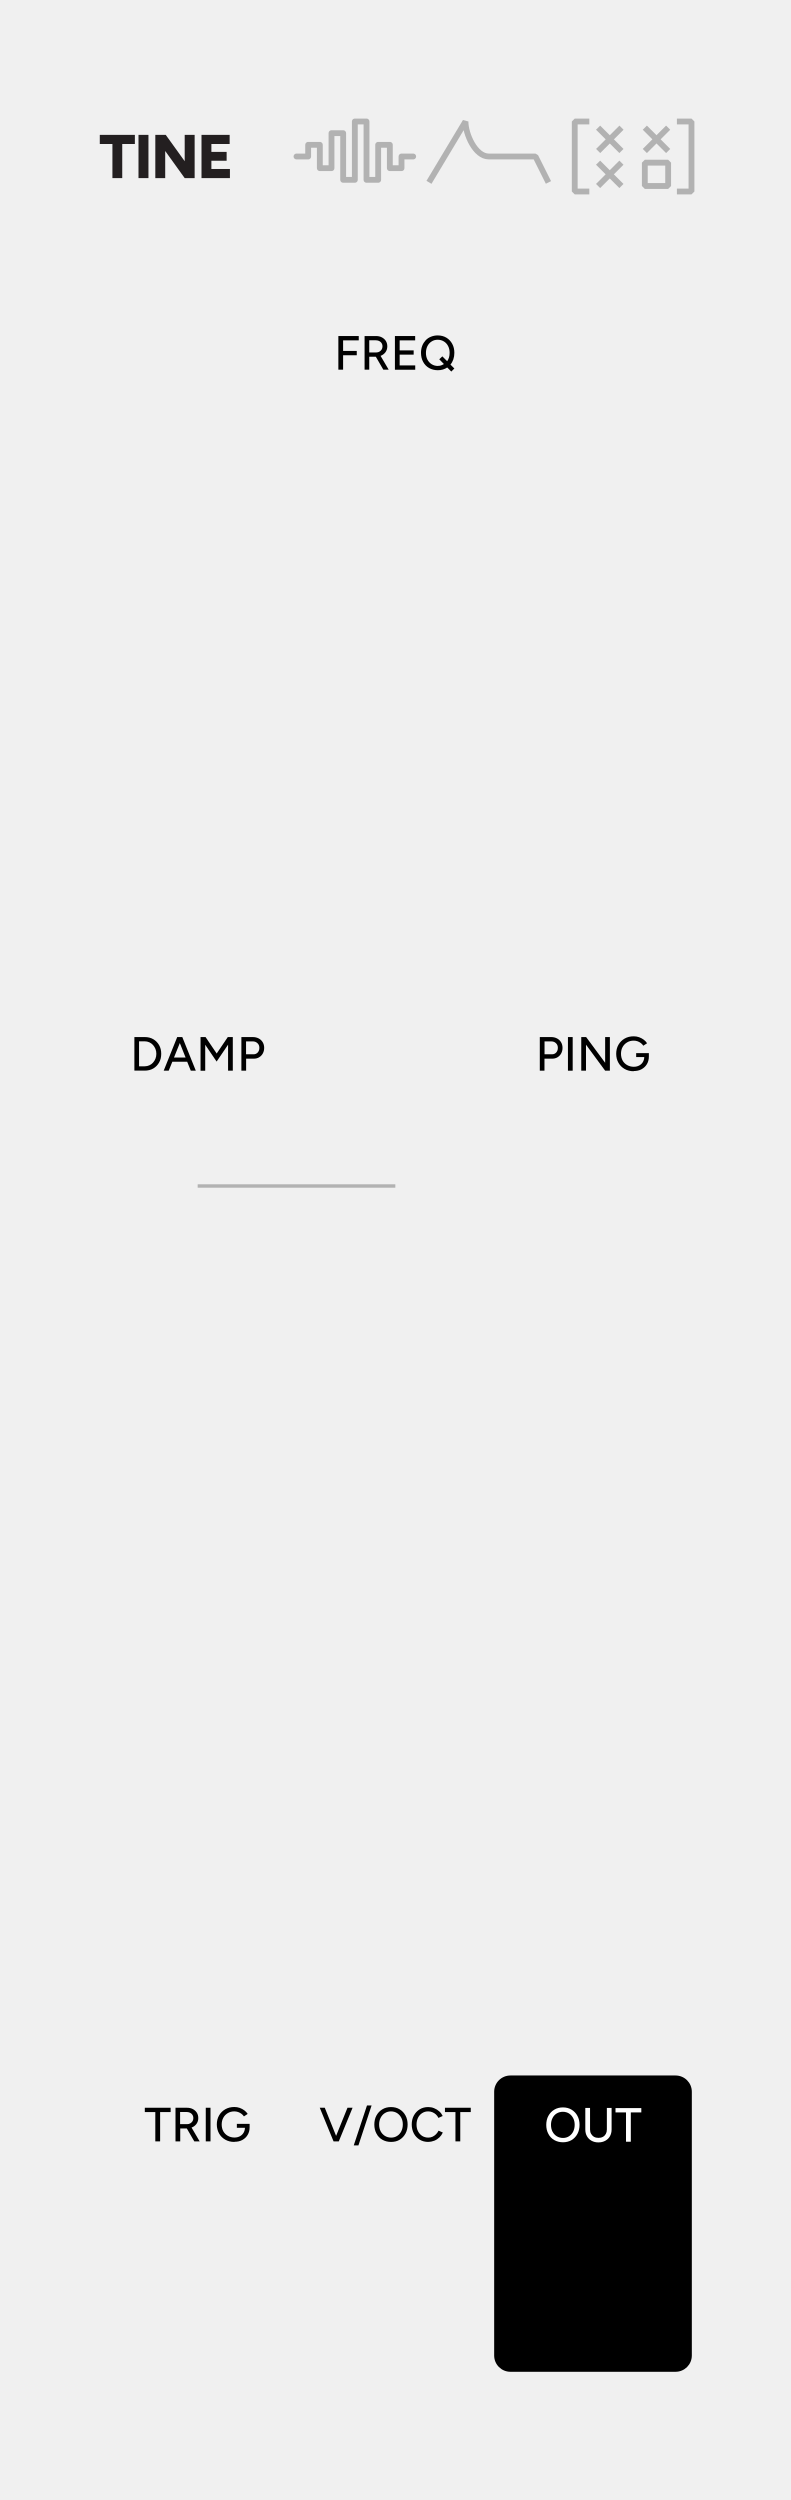
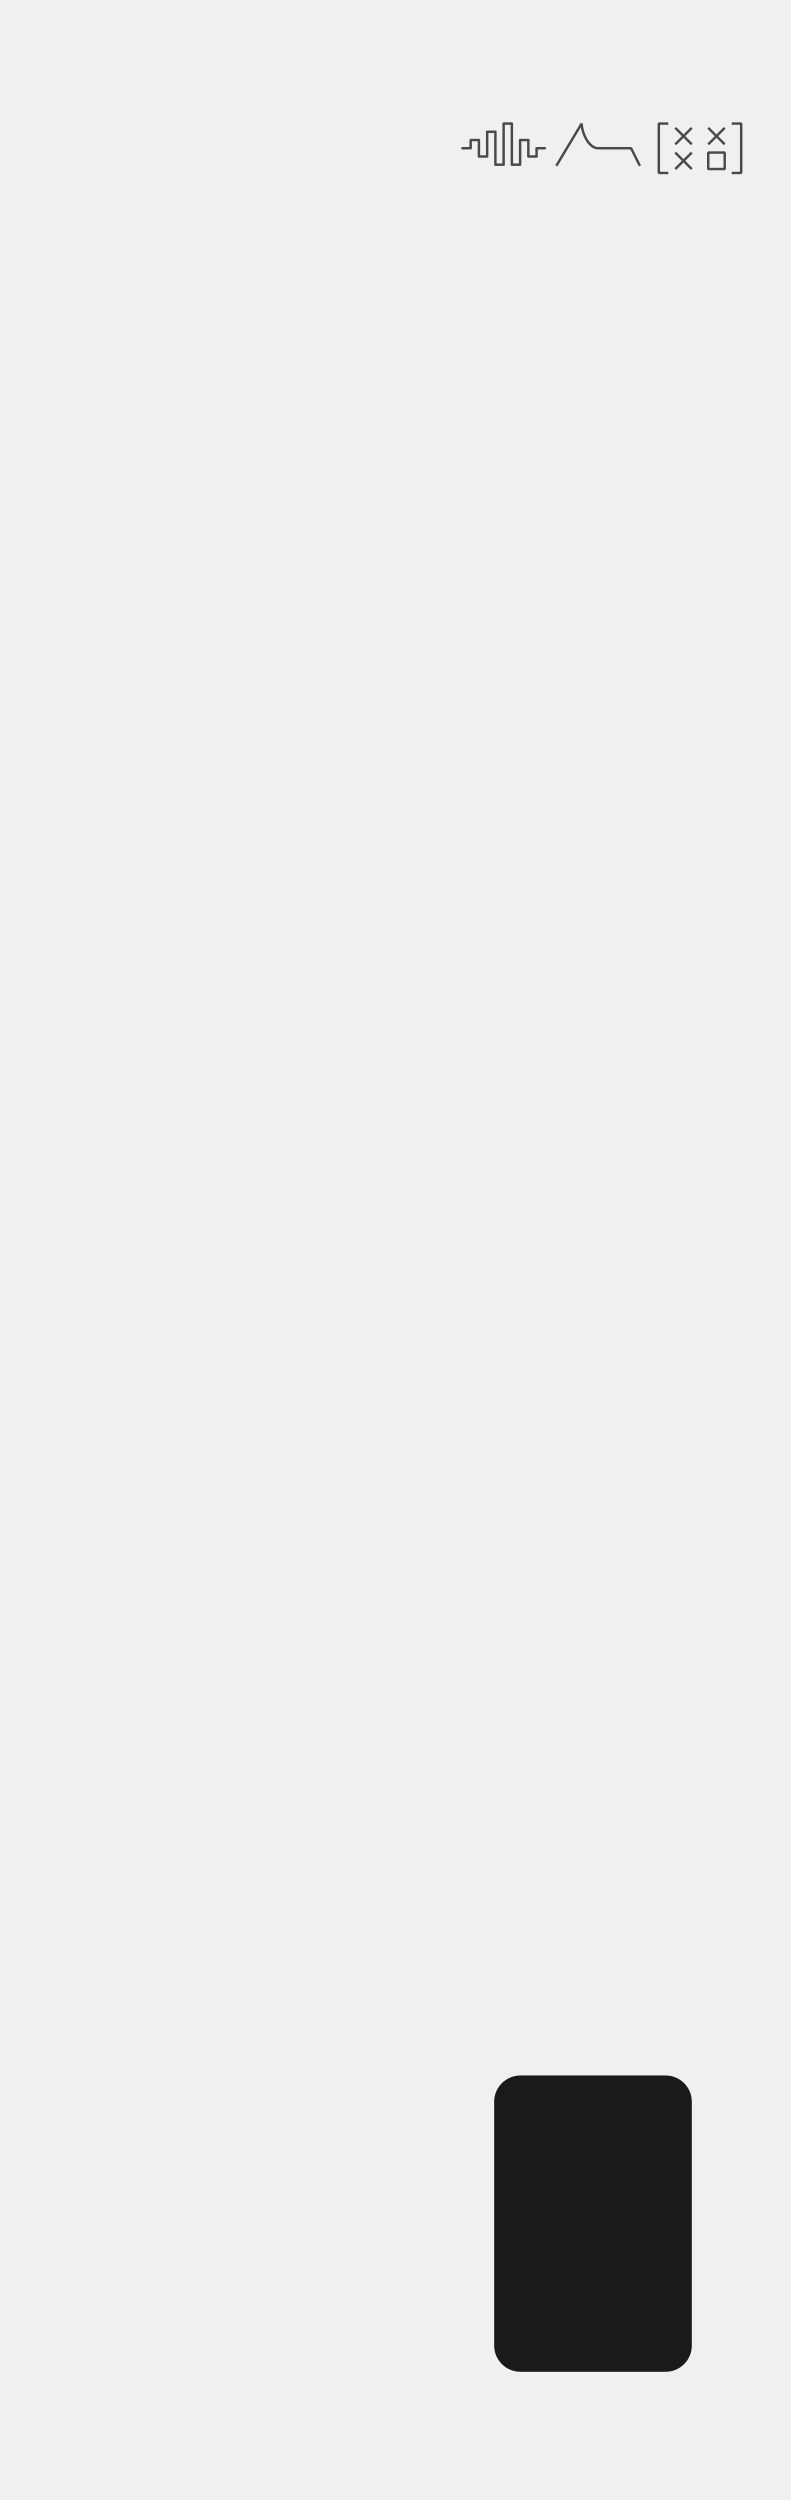
- <svg xmlns="http://www.w3.org/2000/svg" width="40.64mm" height="128.5mm" viewBox="0 0 115.2 364.25">
-   <g id="Background">
-     <rect x="0" width="115.2" height="364.25" fill="#f0f0f0" />
-   </g>
-   <g id="UI">
-     <rect x="72" y="302.4" width="28.8" height="43.17" rx="2.37" ry="2.37" />
-     <g>
-       <rect x="74.4" y="304.8" width="24" height="9.6" fill="none" />
-       <path d="M82.03,312.13c-.48,0-.9-.11-1.27-.32-.37-.21-.66-.51-.86-.9-.21-.38-.31-.82-.31-1.31s.1-.94.31-1.32c.21-.38.49-.68.86-.9.36-.22.78-.33,1.26-.33s.9.11,1.26.33c.36.22.65.52.85.9.21.38.31.82.31,1.31s-.1.93-.31,1.32-.49.68-.85.9c-.36.21-.78.32-1.25.32ZM82.03,311.5c.33,0,.62-.08.88-.25s.46-.39.6-.67c.14-.29.22-.61.22-.99s-.07-.7-.22-.98c-.15-.29-.35-.51-.61-.68-.26-.16-.56-.24-.89-.24s-.63.08-.9.24c-.26.16-.47.39-.61.68-.15.29-.22.62-.22.98s.07.7.22.99c.15.28.36.51.62.67s.57.25.91.25Z" fill="#fff" />
-       <path d="M87.19,312.15c-.38,0-.71-.08-1-.24-.29-.16-.51-.38-.67-.66-.16-.28-.24-.61-.24-.98v-3.14h.69v3.14c0,.24.05.46.16.64s.25.33.43.43c.18.1.4.15.64.15s.46-.05.64-.15c.19-.1.33-.25.43-.43s.15-.4.15-.64v-3.14h.69v3.14c0,.37-.08.69-.24.98s-.39.5-.68.66-.63.24-1.02.24Z" fill="#fff" />
-       <path d="M91.21,312.05v-4.27h-1.53v-.63h3.76v.63h-1.53v4.27h-.69Z" fill="#fff" />
-     </g>
-     <g>
-       <path id="path12" d="M43.2,22.8h1.7v-1.7h1.7v3.4h1.7v-5.1h1.7v6.8h1.7v-8.5h1.7v8.5h1.7v-5.1h1.7v3.4h1.7v-1.7h1.7" fill="none" stroke="#b2b2b2" stroke-linecap="round" stroke-linejoin="round" stroke-width=".85" />
-       <path id="path13" d="M62.72,26.2l5.1-8.5c0,1.86,1.43,5.1,3.4,5.1h6.8l1.7,3.4" fill="none" stroke="#b2b2b2" stroke-linecap="square" stroke-linejoin="bevel" stroke-width=".85" />
-       <path id="path17" d="M85.44,17.7h-1.7v10.2h1.7" fill="none" stroke="#b2b2b2" stroke-linecap="square" stroke-linejoin="bevel" stroke-width=".85" />
-       <path id="path18" d="M99.05,17.7h1.7v10.2h-1.7" fill="none" stroke="#b2b2b2" stroke-linecap="square" stroke-linejoin="bevel" stroke-width=".85" />
-       <path id="path21" d="M87.14,18.6l3.4,3.4" fill="none" stroke="#b2b2b2" stroke-linejoin="bevel" stroke-width=".85" />
-       <path id="path22" d="M90.55,18.6l-3.4,3.4" fill="none" stroke="#b2b2b2" stroke-linejoin="bevel" stroke-width=".85" />
-       <path id="path23-5" d="M87.14,23.7l3.4,3.4" fill="none" stroke="#b2b2b2" stroke-linejoin="bevel" stroke-width=".85" />
-       <path id="path24" d="M87.14,27.1l3.4-3.4" fill="none" stroke="#b2b2b2" stroke-linejoin="bevel" stroke-width=".85" />
-       <path id="path25-3" d="M93.95,18.6l3.4,3.4" fill="none" stroke="#b2b2b2" stroke-linejoin="bevel" stroke-width=".85" />
-       <path id="path26-7" d="M97.35,18.6l-3.4,3.4" fill="none" stroke="#b2b2b2" stroke-linejoin="bevel" stroke-width=".85" />
-       <rect id="rect26" x="93.95" y="23.7" width="3.4" height="3.4" fill="none" stroke="#b2b2b2" stroke-linejoin="bevel" stroke-width=".85" />
-     </g>
-     <line x1="28.8" y1="172.8" x2="57.6" y2="172.8" fill="none" stroke="#b2b2b2" stroke-miterlimit="11.34" stroke-width=".5" />
-   </g>
-   <g id="Text">
-     <g>
-       <rect x="14.4" y="16.8" width="43.2" height="12" fill="none" />
-       <path d="M16.38,25.95v-4.97h-1.84v-1.33h5.11v1.33h-1.84v4.97h-1.44Z" fill="#231f20" />
-       <path d="M20.18,25.95v-6.3h1.45v6.3h-1.45Z" fill="#231f20" />
-       <path d="M22.63,25.95v-6.3h1.52l2.76,3.84v-3.84h1.45v6.3h-1.45l-2.84-3.95v3.95h-1.45Z" fill="#231f20" />
-       <path d="M29.36,25.95v-6.3h4.1v1.33h-2.66v1.15h2.22v1.29h-2.22v1.2h2.7v1.33h-4.15Z" fill="#231f20" />
-     </g>
-     <g isolation="isolate">
-       <path d="M49.3,53.86v-4.9h2.97v.63h-2.28v1.54h1.99v.63h-1.99v2.1h-.69Z" />
-       <path d="M53.12,53.86v-4.9h1.65c.33,0,.61.06.86.19s.45.31.59.53c.14.23.21.49.21.79,0,.32-.09.6-.27.85-.18.24-.42.42-.71.53l1.18,2.01h-.78l-1.09-1.88h-.96v1.88h-.69ZM53.81,51.35h1.03c.17,0,.32-.04.45-.12s.24-.18.32-.31c.08-.13.12-.28.12-.45,0-.26-.09-.47-.27-.64-.18-.16-.42-.25-.71-.25h-.95v1.76Z" />
-       <path d="M57.54,53.86v-4.9h2.95v.63h-2.26v1.46h2.04v.62h-2.04v1.57h2.27v.63h-2.96Z" />
-       <path d="M65.76,54.14l-.6-.6c-.19.13-.39.23-.63.3s-.48.1-.74.1c-.48,0-.9-.11-1.27-.32-.37-.21-.66-.51-.87-.9-.21-.38-.31-.82-.31-1.32,0-.37.06-.71.18-1.02.12-.31.29-.57.5-.8s.47-.4.77-.52c.3-.12.62-.19.98-.19.48,0,.9.11,1.27.33.36.22.65.52.85.9.21.38.31.82.31,1.31,0,.34-.05.66-.15.95-.1.29-.24.55-.42.76l.57.57-.44.44ZM63.8,53.31c.17,0,.32-.02.47-.07.14-.05.28-.12.41-.2l-.68-.69.45-.43.7.71c.12-.16.21-.35.27-.55.06-.2.09-.43.09-.67,0-.37-.07-.7-.22-.99s-.35-.51-.61-.67c-.26-.16-.56-.25-.9-.25s-.63.08-.89.25c-.26.16-.47.39-.61.67s-.22.61-.22.99.07.7.22.99c.15.28.36.51.62.67.26.16.56.25.9.25Z" />
-     </g>
-     <g isolation="isolate">
-       <path d="M19.58,156v-4.9h1.51c.47,0,.88.1,1.24.31s.64.5.85.86c.21.37.31.79.31,1.27s-.1.9-.31,1.27c-.21.37-.49.66-.85.87s-.78.31-1.24.31h-1.51ZM20.26,155.36h.83c.24,0,.46-.05.66-.14.21-.09.39-.22.54-.39s.28-.36.36-.58c.09-.22.13-.46.13-.71s-.04-.49-.13-.71c-.09-.22-.21-.41-.36-.58s-.34-.29-.54-.39c-.21-.09-.43-.14-.66-.14h-.83v3.61Z" />
-       <path d="M23.85,156l1.97-4.9h.74l1.97,4.9h-.73l-.53-1.31h-2.16l-.53,1.31h-.74ZM25.35,154.08h1.69l-.84-2.11-.85,2.11Z" />
-       <path d="M29.22,156v-4.9h.73l1.62,2.4,1.62-2.4h.73v4.9h-.69v-3.79l-1.67,2.46-1.66-2.45v3.79h-.69Z" />
-       <path d="M35.17,156v-4.9h1.65c.33,0,.62.07.87.2.25.13.45.32.59.56.14.24.21.51.21.82s-.07.57-.2.81c-.13.24-.31.42-.54.56-.23.14-.5.2-.79.2h-1.1v1.75h-.69ZM35.85,153.61h1.09c.25,0,.45-.09.61-.26.16-.18.24-.4.24-.68s-.09-.51-.28-.68c-.19-.18-.42-.26-.7-.26h-.96v1.88Z" />
-     </g>
-     <g isolation="isolate">
-       <path d="M78.65,156v-4.9h1.65c.33,0,.61.07.86.2.25.13.45.32.59.56.14.24.21.51.21.82s-.07.57-.2.81c-.13.24-.31.42-.54.56-.23.14-.5.2-.79.2h-1.1v1.75h-.69ZM79.34,153.61h1.09c.25,0,.45-.09.61-.26.16-.18.24-.4.24-.68s-.09-.51-.28-.68c-.18-.18-.42-.26-.7-.26h-.96v1.88Z" />
-       <path d="M82.75,156v-4.9h.69v4.9h-.69Z" />
-       <path d="M84.69,156v-4.9h.71l2.77,3.75v-3.75h.69v4.9h-.69l-2.79-3.79v3.79h-.69Z" />
-       <path d="M92.33,156.08c-.49,0-.93-.11-1.32-.33-.38-.22-.69-.52-.9-.9-.22-.38-.33-.82-.33-1.31s.11-.94.33-1.32c.22-.38.52-.68.9-.9.38-.22.83-.33,1.32-.33.27,0,.53.04.78.13.25.09.48.21.68.36.2.15.37.33.49.52l-.55.36c-.09-.15-.21-.27-.36-.39-.15-.11-.31-.2-.49-.26s-.36-.09-.54-.09c-.36,0-.68.08-.96.25-.28.16-.5.39-.66.67-.16.28-.24.62-.24.99s.08.7.23.98.38.51.66.67c.28.16.61.25.97.25.29,0,.55-.06.78-.18.23-.12.41-.28.54-.5.13-.21.2-.46.21-.74h-1.18v-.57h1.85v.5c0,.42-.1.8-.29,1.11-.19.32-.45.56-.78.74-.33.18-.71.26-1.14.26Z" />
-     </g>
-     <g isolation="isolate">
-       <path d="M22.63,312v-4.27h-1.53v-.63h3.76v.63h-1.53v4.27h-.69Z" />
-       <path d="M25.57,312v-4.9h1.65c.33,0,.62.06.87.19.25.13.45.31.59.53.14.23.21.49.21.79,0,.32-.09.6-.27.85-.18.24-.42.42-.71.53l1.18,2.01h-.78l-1.09-1.88h-.96v1.88h-.69ZM26.25,309.49h1.03c.17,0,.32-.04.45-.12s.24-.18.32-.31c.08-.13.12-.28.12-.45,0-.26-.09-.47-.27-.64-.18-.16-.42-.25-.71-.25h-.95v1.76Z" />
-       <path d="M29.98,312v-4.9h.69v4.9h-.69Z" />
-       <path d="M34.14,312.08c-.5,0-.93-.11-1.32-.33-.38-.22-.69-.52-.9-.9s-.33-.82-.33-1.31.11-.94.33-1.32.52-.68.9-.9c.39-.22.83-.33,1.32-.33.27,0,.53.04.78.13.25.09.48.21.68.36.2.15.37.33.49.52l-.55.36c-.09-.14-.21-.27-.36-.38s-.31-.2-.49-.26c-.18-.06-.36-.09-.54-.09-.36,0-.68.08-.96.25s-.5.39-.65.67c-.16.29-.24.62-.24.99s.08.7.23.98c.16.28.38.51.66.67s.61.25.97.25c.29,0,.55-.06.78-.18.23-.12.41-.29.54-.5s.2-.46.21-.74h-1.18v-.57h1.86v.5c0,.42-.1.8-.29,1.11-.19.32-.45.56-.78.74s-.71.26-1.14.26Z" />
-     </g>
-     <g isolation="isolate">
-       <path d="M48.6,312l-2.01-4.9h.73l1.65,4.1,1.66-4.1h.74l-2.01,4.9h-.76Z" />
-       <path d="M51.54,312.59l1.93-5.82h.67l-1.92,5.82h-.68Z" />
-       <path d="M56.98,312.08c-.48,0-.9-.11-1.27-.32s-.66-.51-.86-.9c-.21-.38-.31-.82-.31-1.31s.1-.94.31-1.32c.21-.38.49-.68.86-.9.36-.22.78-.33,1.26-.33s.9.11,1.26.33c.36.22.65.52.85.9.21.38.31.82.31,1.31s-.1.93-.31,1.32c-.21.38-.49.68-.85.9s-.78.32-1.25.32ZM56.99,311.45c.33,0,.62-.08.88-.25.26-.16.46-.39.6-.67.14-.29.22-.61.22-.99s-.07-.7-.22-.98c-.15-.29-.35-.51-.61-.68-.26-.16-.56-.25-.89-.25s-.63.08-.9.25c-.26.16-.46.39-.61.68-.15.29-.22.62-.22.98s.07.7.22.99c.15.28.36.51.62.67.26.16.56.25.91.25Z" />
-       <path d="M62.4,312.08c-.47,0-.88-.11-1.25-.33-.36-.22-.65-.52-.85-.9s-.31-.82-.31-1.31.1-.93.31-1.31.49-.68.85-.9c.36-.22.77-.33,1.24-.33.3,0,.59.05.87.17.28.11.52.26.74.46.22.19.38.42.5.67l-.62.28c-.09-.19-.21-.36-.36-.5s-.33-.25-.52-.33-.4-.12-.61-.12c-.33,0-.62.08-.88.25-.26.16-.46.39-.6.67-.14.29-.22.61-.22.99s.07.71.22.99c.15.29.35.51.61.68.26.16.55.24.89.24.21,0,.42-.04.61-.13.19-.09.36-.21.51-.36s.27-.33.37-.52l.62.27c-.12.27-.28.5-.5.71s-.46.37-.74.48-.57.17-.88.17Z" />
-       <path d="M66.36,312v-4.27h-1.53v-.63h3.76v.63h-1.53v4.27h-.69Z" />
+ <svg xmlns="http://www.w3.org/2000/svg" width="40.64mm" height="128.5mm" viewBox="0 0 40.64 128.5">
+   <rect width="40.64" height="128.5" fill="#f0f0f0" />
+   <g id="PanelArt">
+     <rect x="25.40" y="106.68" width="10.16" height="15.23" rx="1.35" fill="#1a1a1a" />
+     <g id="Logo" transform="translate(23.770 6.350) scale(0.084667) translate(-1331 -75)">
+       <path d="M1331 90.003H1336V85.002H1341V95.004H1346V80.001H1351V100.005H1356V75H1361V100.005H1366V85.002H1371V95.004H1376V90.003H1381" stroke="#4A4A4A" stroke-width="1.5" stroke-linecap="round" stroke-linejoin="round" fill="none" />
+       <path d="M1388.38 100.005L1403.37 75C1403.37 80.459 1407.58 90.003 1413.38 90.003H1433.38L1438.38 100.005" stroke="#4A4A4A" stroke-width="1.5" stroke-linecap="square" stroke-linejoin="bevel" fill="none" />
+       <path d="M1455.21 75H1450.21V105.006H1455.21" stroke="#4A4A4A" stroke-width="1.5" stroke-linecap="square" stroke-linejoin="bevel" fill="none" />
+       <path d="M1495.21 75H1500.21V105.006H1495.21" stroke="#4A4A4A" stroke-width="1.5" stroke-linecap="square" stroke-linejoin="bevel" fill="none" />
+       <path d="M1460.21 77.626L1470.21 87.627" stroke="#4A4A4A" stroke-width="1.5" stroke-linejoin="bevel" fill="none" />
+       <path d="M1470.21 77.626L1460.21 87.627" stroke="#4A4A4A" stroke-width="1.5" stroke-linejoin="bevel" fill="none" />
+       <path d="M1460.21 92.628L1470.21 102.63" stroke="#4A4A4A" stroke-width="1.5" stroke-linejoin="bevel" fill="none" />
+       <path d="M1460.21 102.63L1470.21 92.628" stroke="#4A4A4A" stroke-width="1.5" stroke-linejoin="bevel" fill="none" />
+       <path d="M1480.21 77.626L1490.21 87.627" stroke="#4A4A4A" stroke-width="1.5" stroke-linejoin="bevel" fill="none" />
+       <path d="M1490.21 77.626L1480.21 87.627" stroke="#4A4A4A" stroke-width="1.5" stroke-linejoin="bevel" fill="none" />
+       <path d="M1490.21 92.628H1480.21V102.63H1490.21V92.628Z" stroke="#4A4A4A" stroke-width="1.5" stroke-linejoin="bevel" fill="none" />
    </g>
  </g>
+   <g id="Reticules" style="display:none">
+     <circle cx="20.32" cy="30.48" r="8.69" fill="none" stroke="#b2b2b2" stroke-width="0.17" />
+     <circle cx="10.16" cy="60.96" r="2.99" fill="none" stroke="#b2b2b2" stroke-width="0.17" />
+     <circle cx="20.32" cy="60.96" r="3.97" fill="none" stroke="#b2b2b2" stroke-width="0.17" />
+     <circle cx="30.48" cy="60.96" r="3.02" fill="none" stroke="#b2b2b2" stroke-width="0.17" />
+     <circle cx="10.16" cy="116.84" r="3.97" fill="none" stroke="#b2b2b2" stroke-width="0.17" />
+     <circle cx="20.32" cy="116.84" r="3.97" fill="none" stroke="#b2b2b2" stroke-width="0.17" />
+     <circle cx="30.48" cy="116.84" r="3.97" fill="none" stroke="#b2b2b2" stroke-width="0.17" />
+   </g>
</svg>
